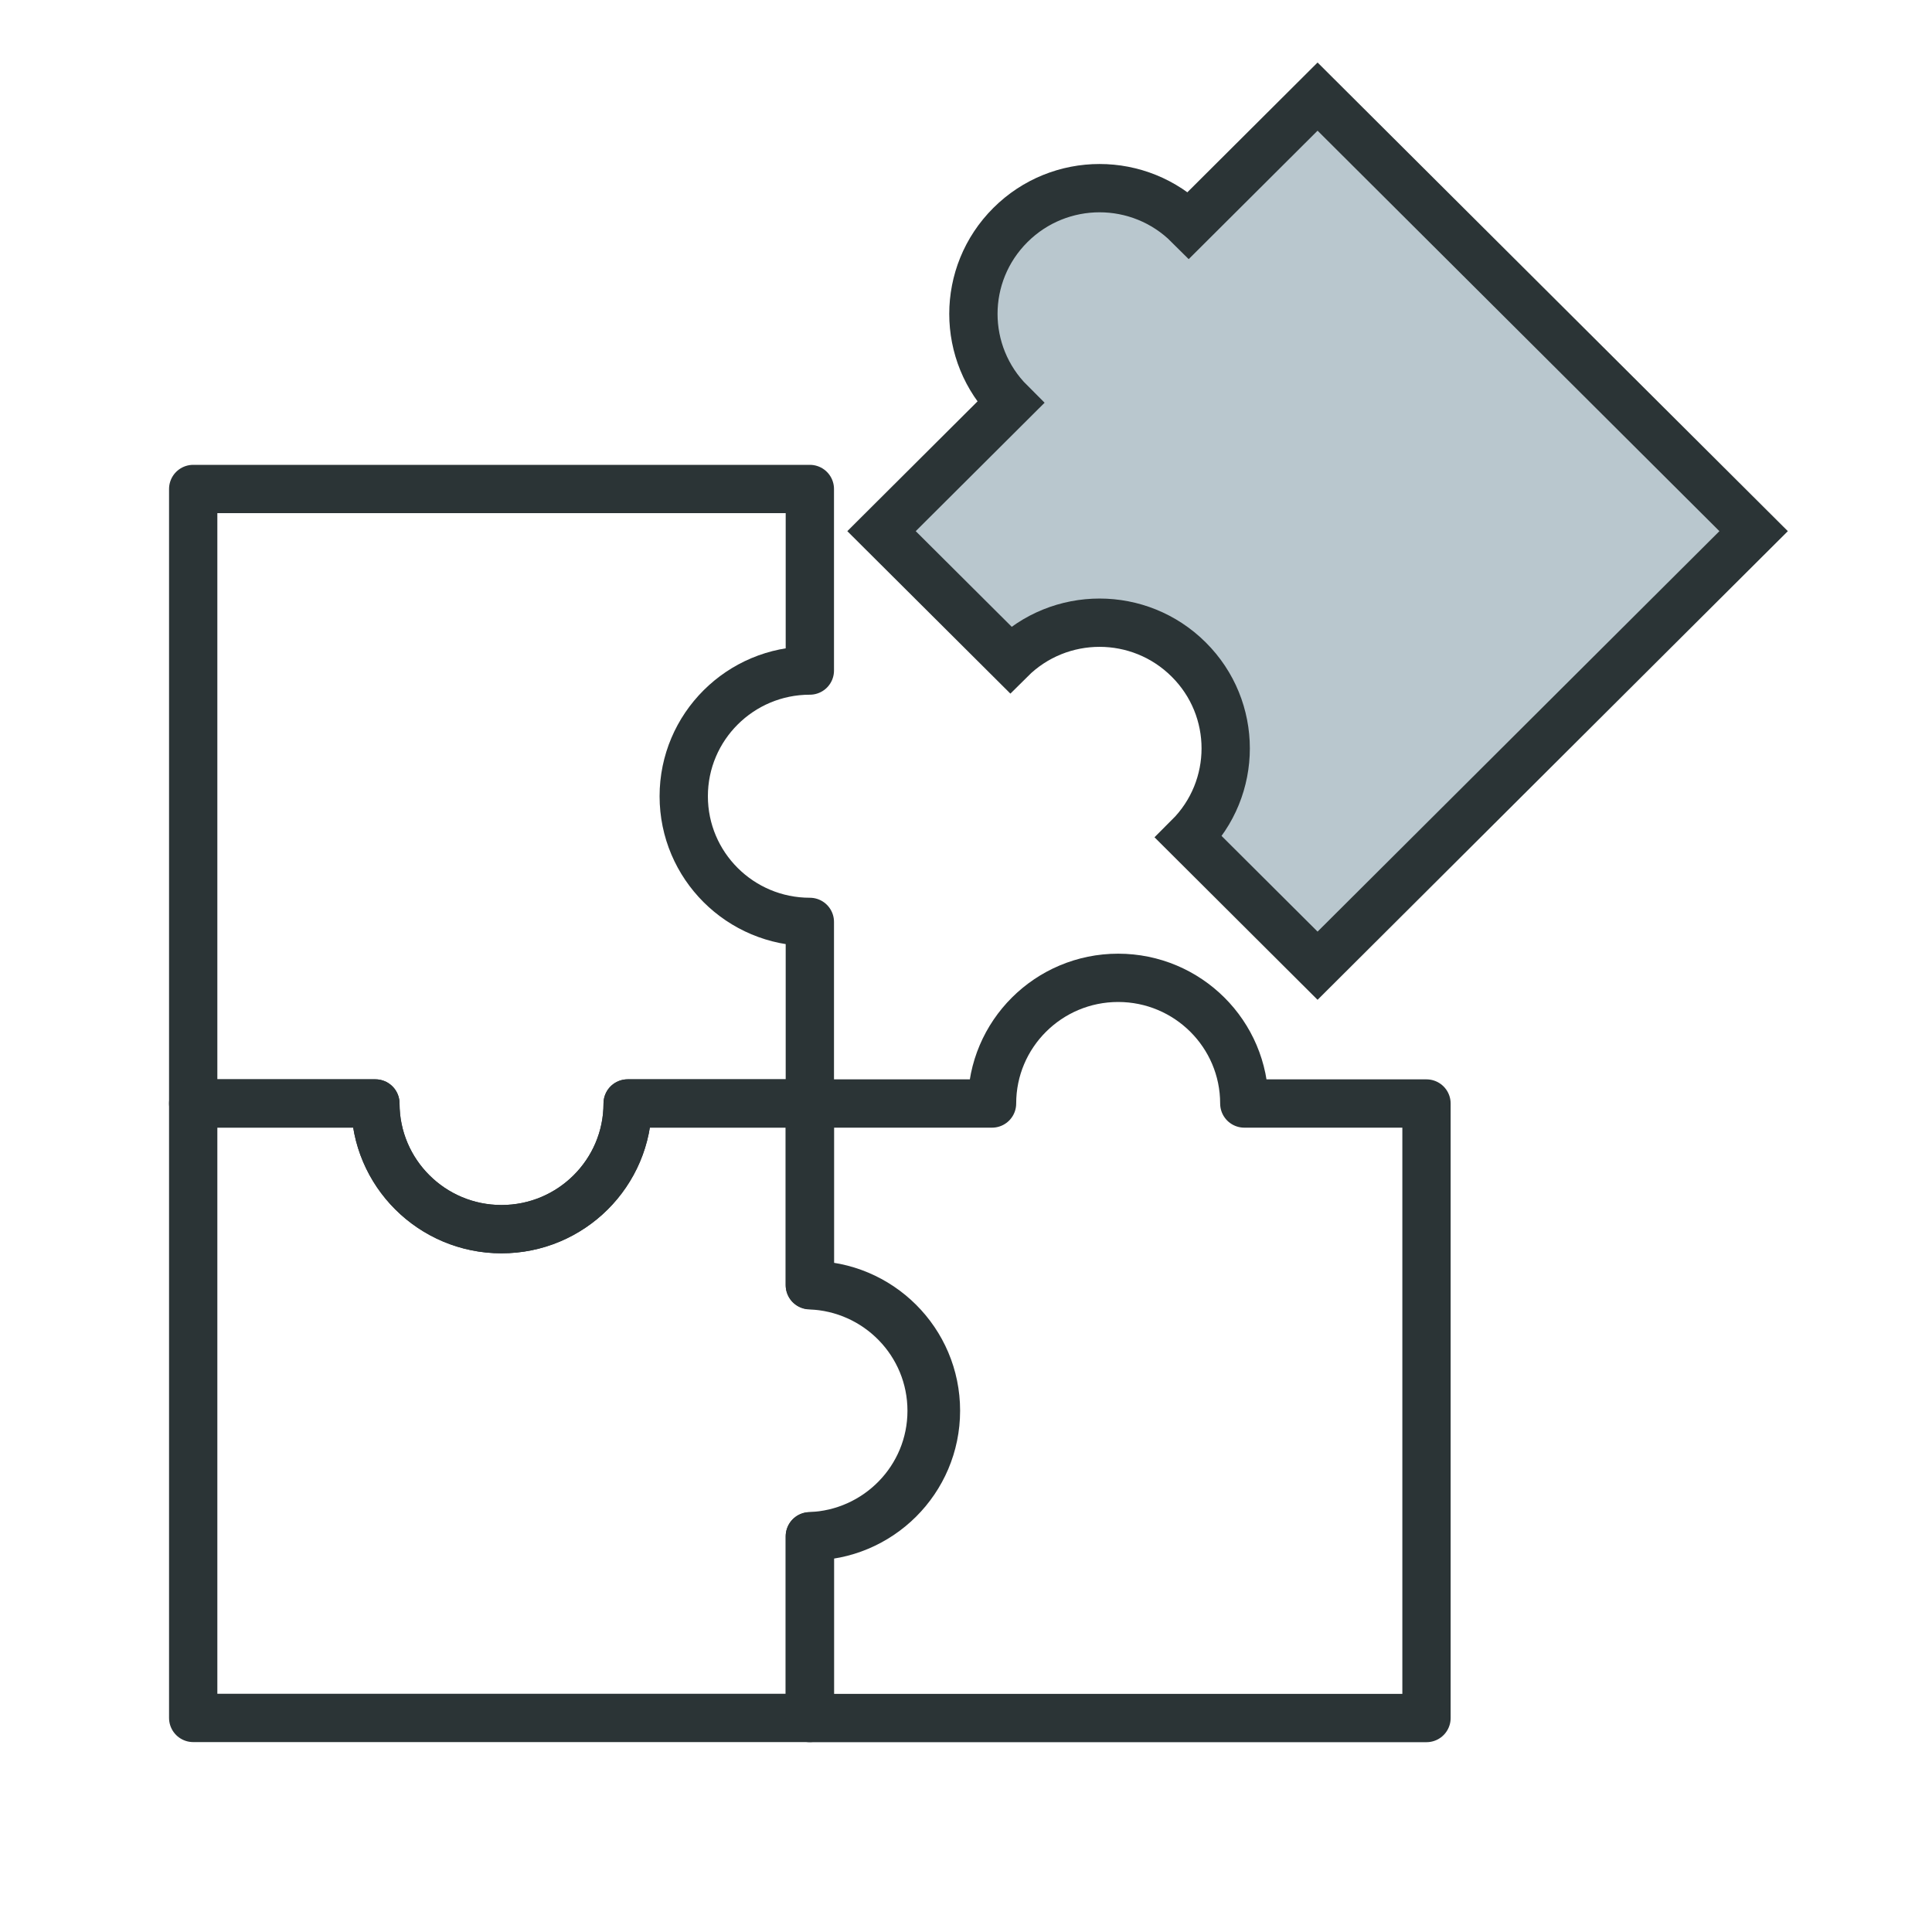
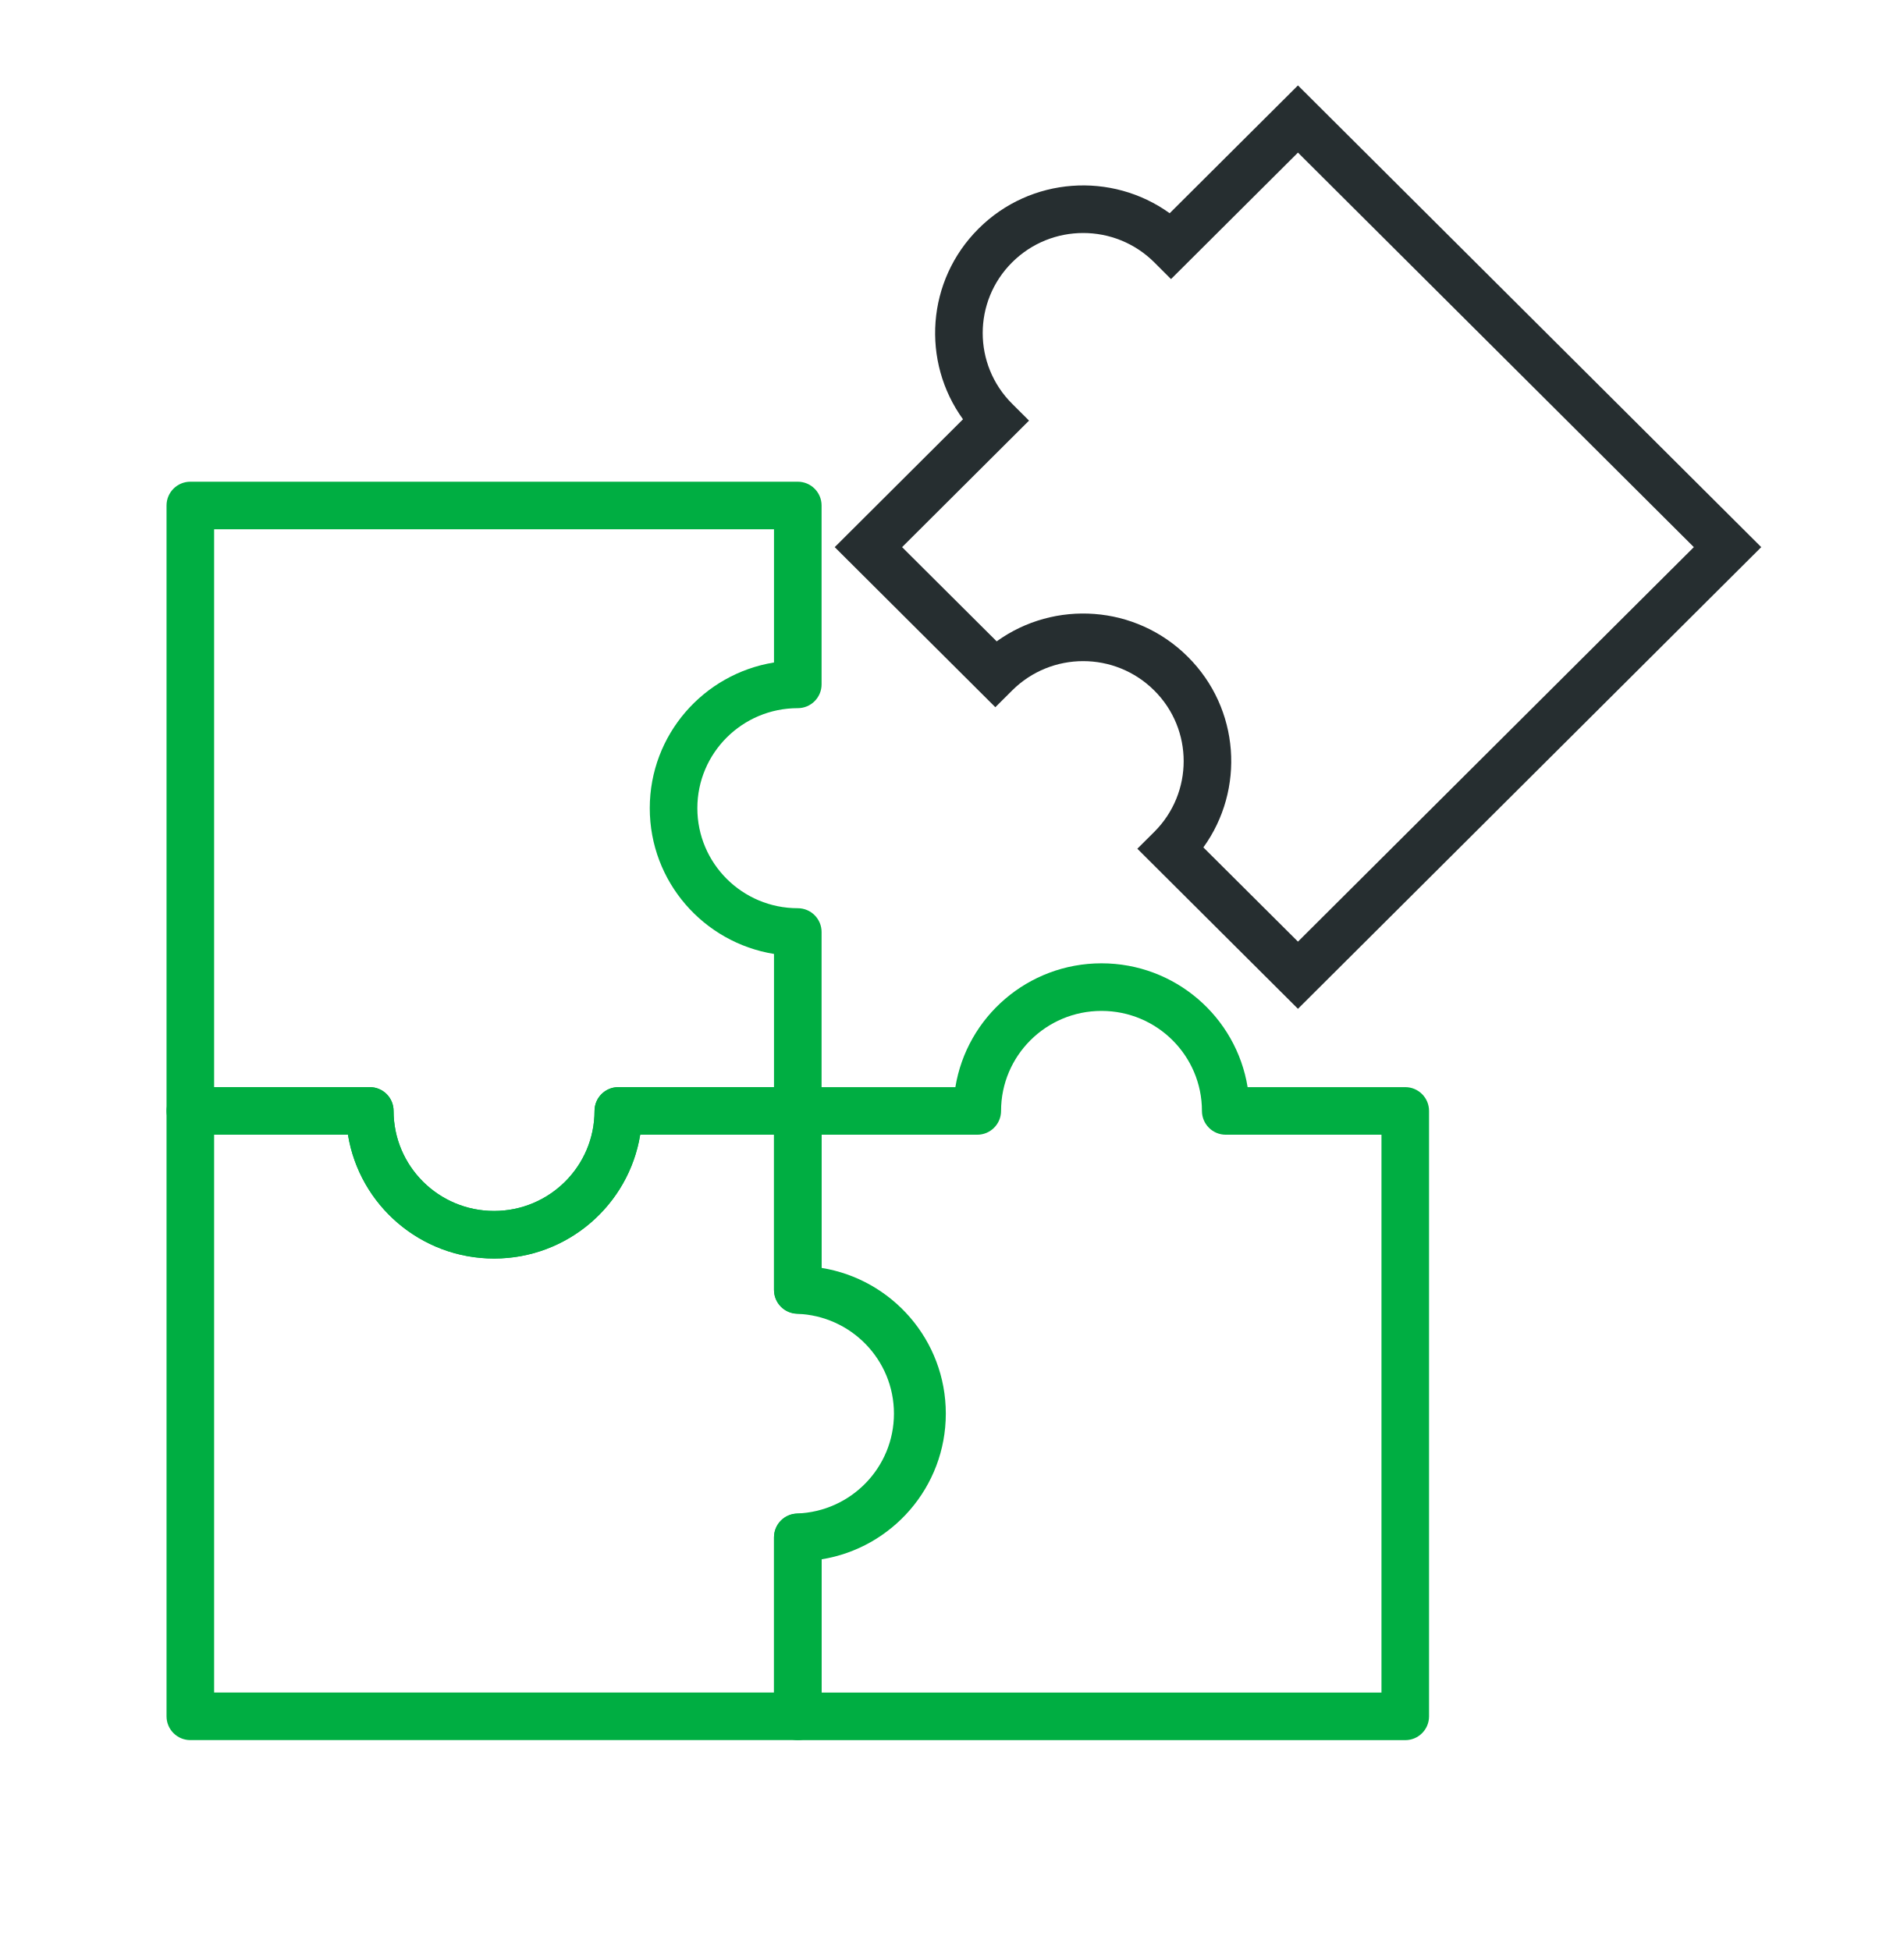
- <svg xmlns="http://www.w3.org/2000/svg" width="40" height="40" viewBox="0 0 40 40" fill="none">
-   <path d="M16.767 13.883V10.124H4V22.846H7.772C7.772 24.283 8.942 25.449 10.383 25.449C11.825 25.449 12.995 24.283 12.995 22.846H16.767V19.087C15.325 19.087 14.156 17.922 14.156 16.485C14.156 15.049 15.325 13.883 16.767 13.883Z" stroke="#2B3436" stroke-miterlimit="10" stroke-linecap="round" stroke-linejoin="round" />
-   <path d="M7.772 22.846H4V35.568H16.767V31.809C18.209 31.809 19.378 30.644 19.378 29.207C19.378 27.77 18.209 26.605 16.767 26.605V22.846H12.995C12.995 24.282 11.825 25.448 10.383 25.448C8.942 25.448 7.772 24.282 7.772 22.846Z" stroke="#2B3436" stroke-miterlimit="10" stroke-linecap="round" stroke-linejoin="round" />
-   <path d="M24.611 17.335L27.279 19.994L36.307 10.997L27.279 2L24.611 4.659C23.591 3.641 21.939 3.641 20.919 4.659C19.898 5.676 19.898 7.321 20.919 8.338L18.251 10.997L20.919 13.655C21.939 12.638 23.591 12.638 24.611 13.655C25.632 14.67 25.632 16.318 24.611 17.335Z" fill="#B9C7CE" stroke="#2B3436" stroke-miterlimit="10" />
-   <path d="M25.762 22.847C25.762 21.41 24.592 20.245 23.15 20.245C21.709 20.245 20.539 21.41 20.539 22.847H16.767V26.61C18.167 26.659 19.288 27.801 19.288 29.209C19.288 30.614 18.167 31.758 16.767 31.806V35.57H29.534V22.847H25.762V22.847Z" stroke="#2B3436" stroke-miterlimit="10" stroke-linecap="round" stroke-linejoin="round" />
+ <svg xmlns="http://www.w3.org/2000/svg" width="40" height="41" viewBox="0 0 40 41" fill="none">
+   <path fill-rule="evenodd" clip-rule="evenodd" d="M3.5 10.623C3.5 10.347 3.724 10.123 4 10.123H16.767C17.043 10.123 17.267 10.347 17.267 10.623V14.382C17.267 14.658 17.043 14.882 16.767 14.882C15.6 14.882 14.656 15.825 14.656 16.984C14.656 18.143 15.6 19.086 16.767 19.086C17.043 19.086 17.267 19.31 17.267 19.586V23.346C17.267 23.622 17.043 23.846 16.767 23.846H13.455C13.215 25.322 11.93 26.448 10.384 26.448C8.838 26.448 7.553 25.322 7.313 23.846H4C3.724 23.846 3.5 23.622 3.5 23.346V10.623ZM4.5 11.123V22.846H7.772C8.049 22.846 8.272 23.069 8.272 23.346C8.272 24.505 9.216 25.448 10.384 25.448C11.551 25.448 12.495 24.505 12.495 23.346C12.495 23.069 12.719 22.846 12.995 22.846H16.267V20.047C14.788 19.808 13.656 18.529 13.656 16.984C13.656 15.44 14.788 14.161 16.267 13.922V11.123H4.5Z" fill="#00AE42" />
+   <path fill-rule="evenodd" clip-rule="evenodd" d="M3.5 23.346C3.5 23.07 3.724 22.846 4 22.846H7.772C8.049 22.846 8.272 23.07 8.272 23.346C8.272 24.505 9.216 25.448 10.384 25.448C11.551 25.448 12.495 24.505 12.495 23.346C12.495 23.07 12.719 22.846 12.995 22.846H16.767C17.043 22.846 17.267 23.07 17.267 23.346V26.645C18.746 26.883 19.878 28.162 19.878 29.707C19.878 31.252 18.746 32.531 17.267 32.769V36.068C17.267 36.344 17.043 36.568 16.767 36.568H4C3.724 36.568 3.5 36.344 3.5 36.068V23.346ZM4.5 23.846V35.568H16.267V32.309C16.267 32.033 16.491 31.809 16.767 31.809C17.934 31.809 18.878 30.866 18.878 29.707C18.878 28.548 17.934 27.605 16.767 27.605C16.491 27.605 16.267 27.381 16.267 27.105V23.846H13.455C13.215 25.322 11.93 26.448 10.384 26.448C8.838 26.448 7.553 25.322 7.313 23.846H4.5Z" fill="#00AE42" />
+   <path fill-rule="evenodd" clip-rule="evenodd" d="M27.279 1.795L37.016 11.498L27.279 21.2L23.903 17.836L24.259 17.482C25.083 16.66 25.083 15.33 24.259 14.511C23.433 13.688 22.097 13.688 21.272 14.51L20.919 14.862L17.543 11.498L20.239 8.811C19.361 7.598 19.47 5.897 20.566 4.805C21.661 3.713 23.367 3.606 24.583 4.481L27.279 1.795ZM27.279 3.207L24.611 5.865L24.259 5.513C23.433 4.691 22.097 4.691 21.272 5.513C20.447 6.335 20.447 7.663 21.272 8.485L21.627 8.839L18.959 11.498L20.947 13.478C22.163 12.602 23.869 12.71 24.964 13.802C26.06 14.892 26.169 16.594 25.291 17.808L27.279 19.788L35.599 11.498L27.279 3.207Z" fill="#262E30" />
+   <path fill-rule="evenodd" clip-rule="evenodd" d="M20.079 22.846C20.319 21.37 21.604 20.244 23.15 20.244C24.696 20.244 25.981 21.37 26.221 22.846H29.534C29.81 22.846 30.034 23.07 30.034 23.346V36.069C30.034 36.345 29.81 36.569 29.534 36.569H16.767C16.491 36.569 16.267 36.345 16.267 36.069V32.306C16.267 32.036 16.48 31.815 16.75 31.806C17.884 31.767 18.788 30.84 18.788 29.707C18.788 28.573 17.884 27.648 16.75 27.609C16.48 27.6 16.267 27.379 16.267 27.11V23.346C16.267 23.07 16.491 22.846 16.767 22.846H20.079ZM25.261 23.346C25.261 22.187 24.317 21.244 23.15 21.244C21.983 21.244 21.039 22.187 21.039 23.346C21.039 23.622 20.815 23.846 20.539 23.846H17.267V26.664C18.701 26.939 19.788 28.193 19.788 29.707C19.788 31.22 18.701 32.476 17.267 32.751V35.569H29.034V23.846H25.761C25.485 23.846 25.261 23.622 25.261 23.346Z" fill="#00AE42" />
</svg>
